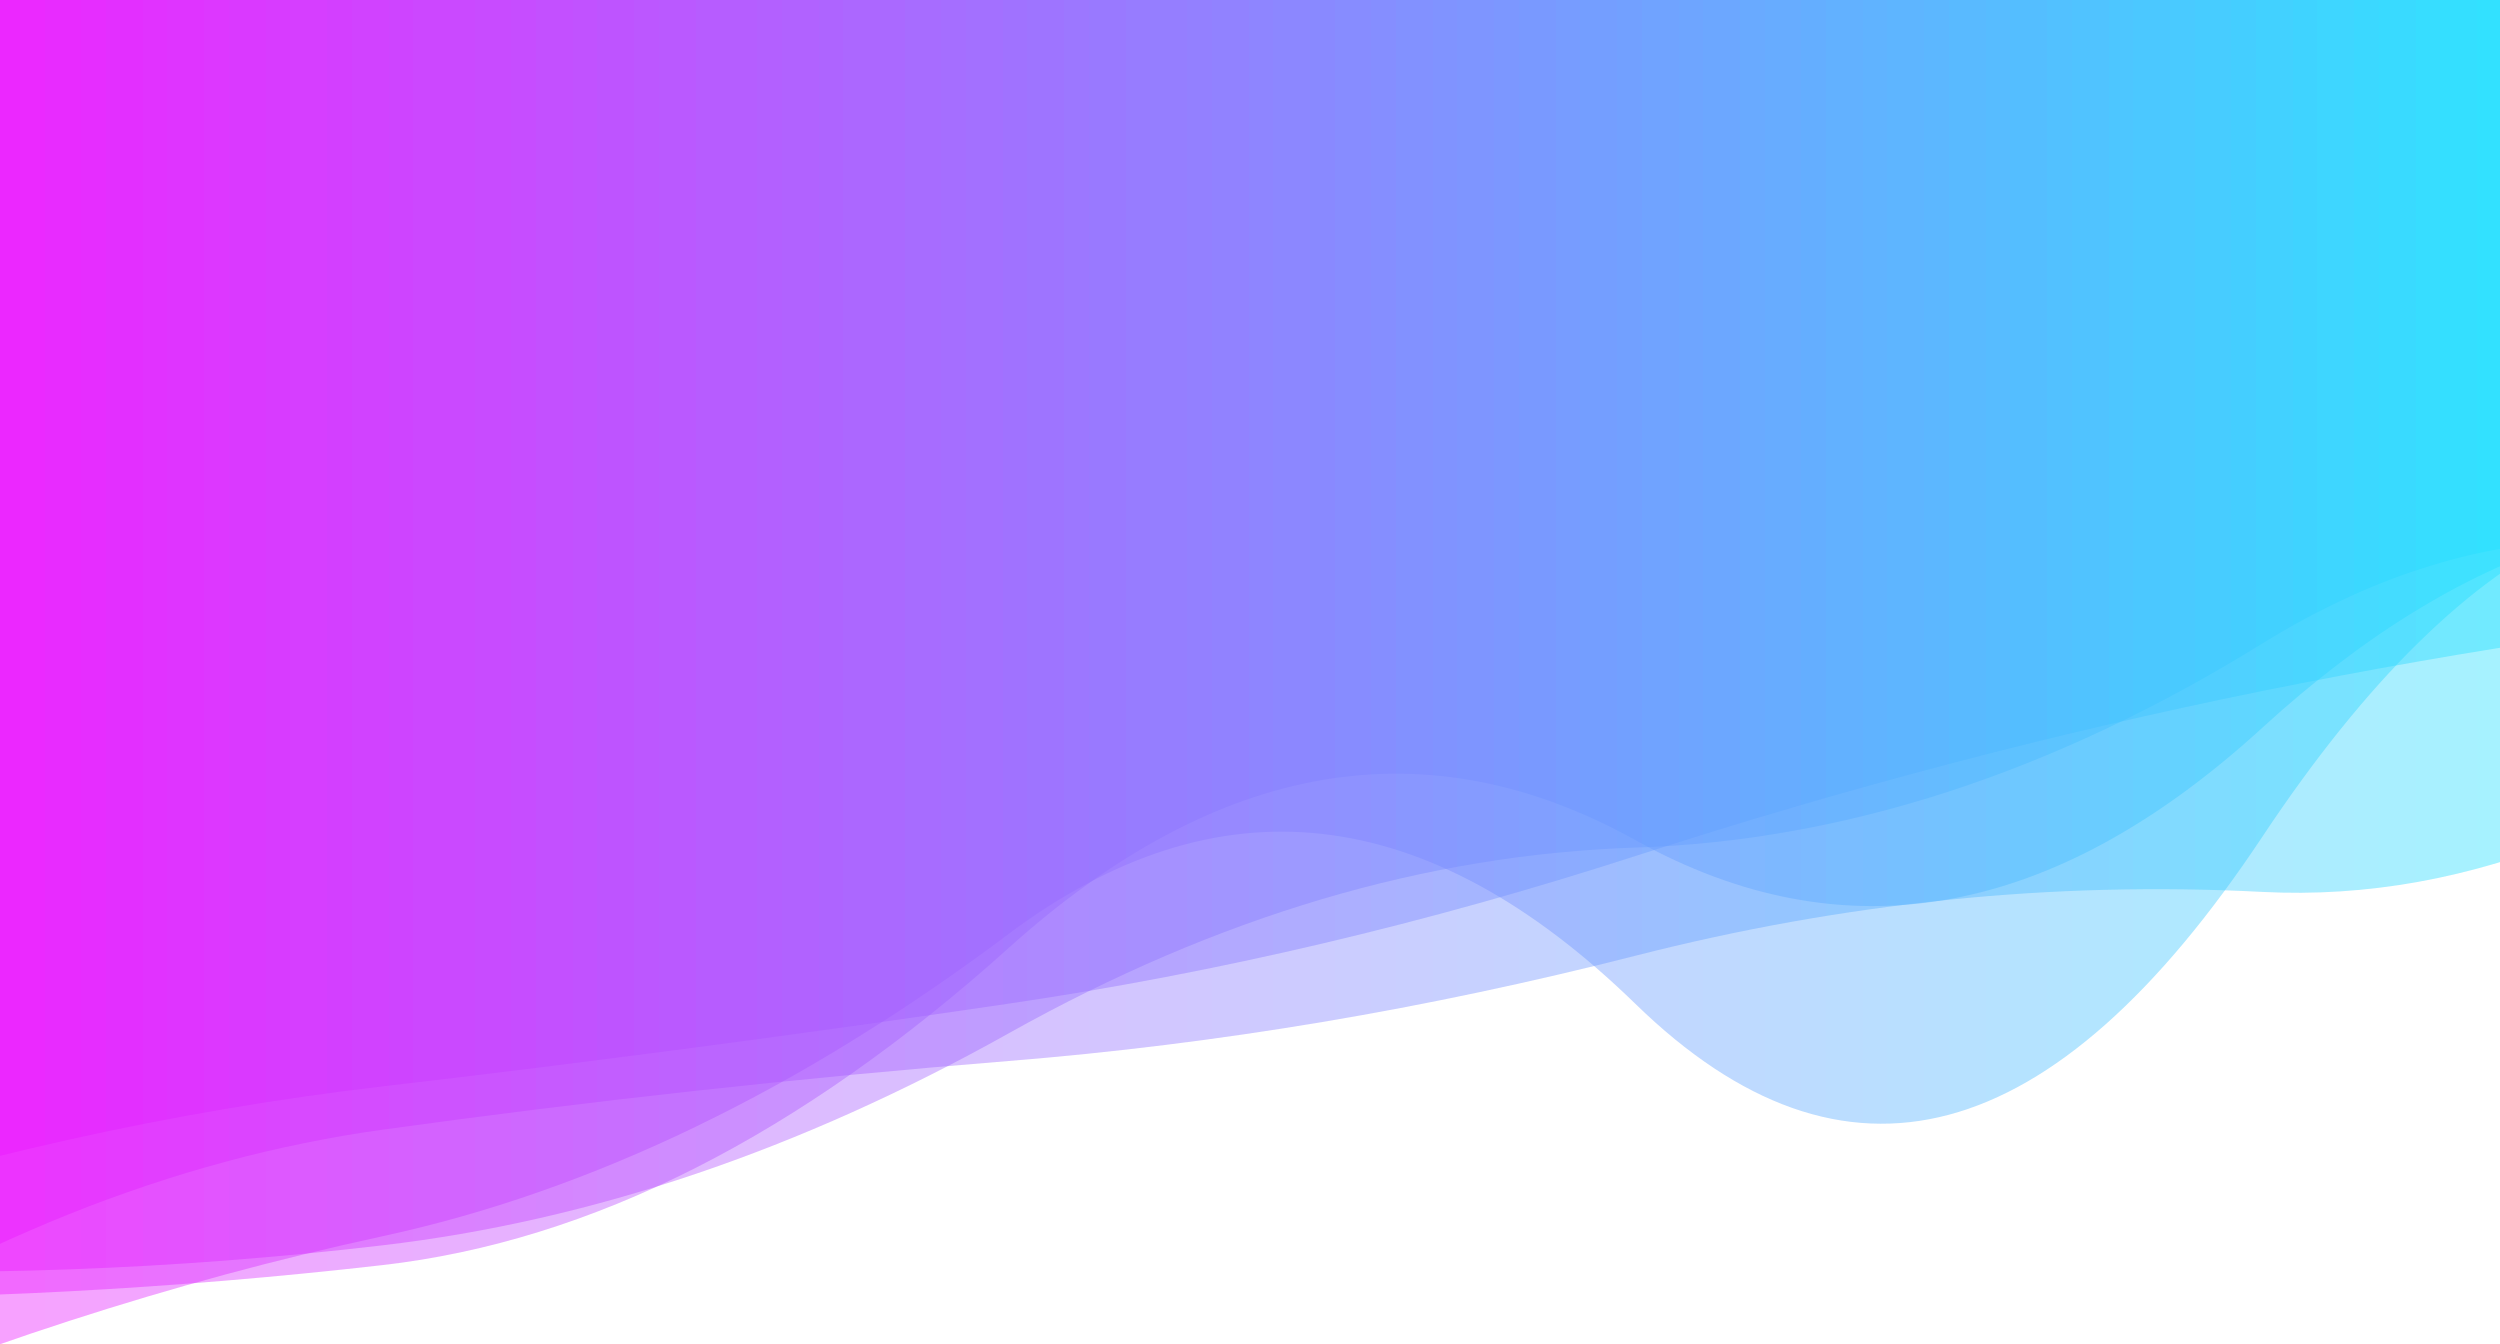
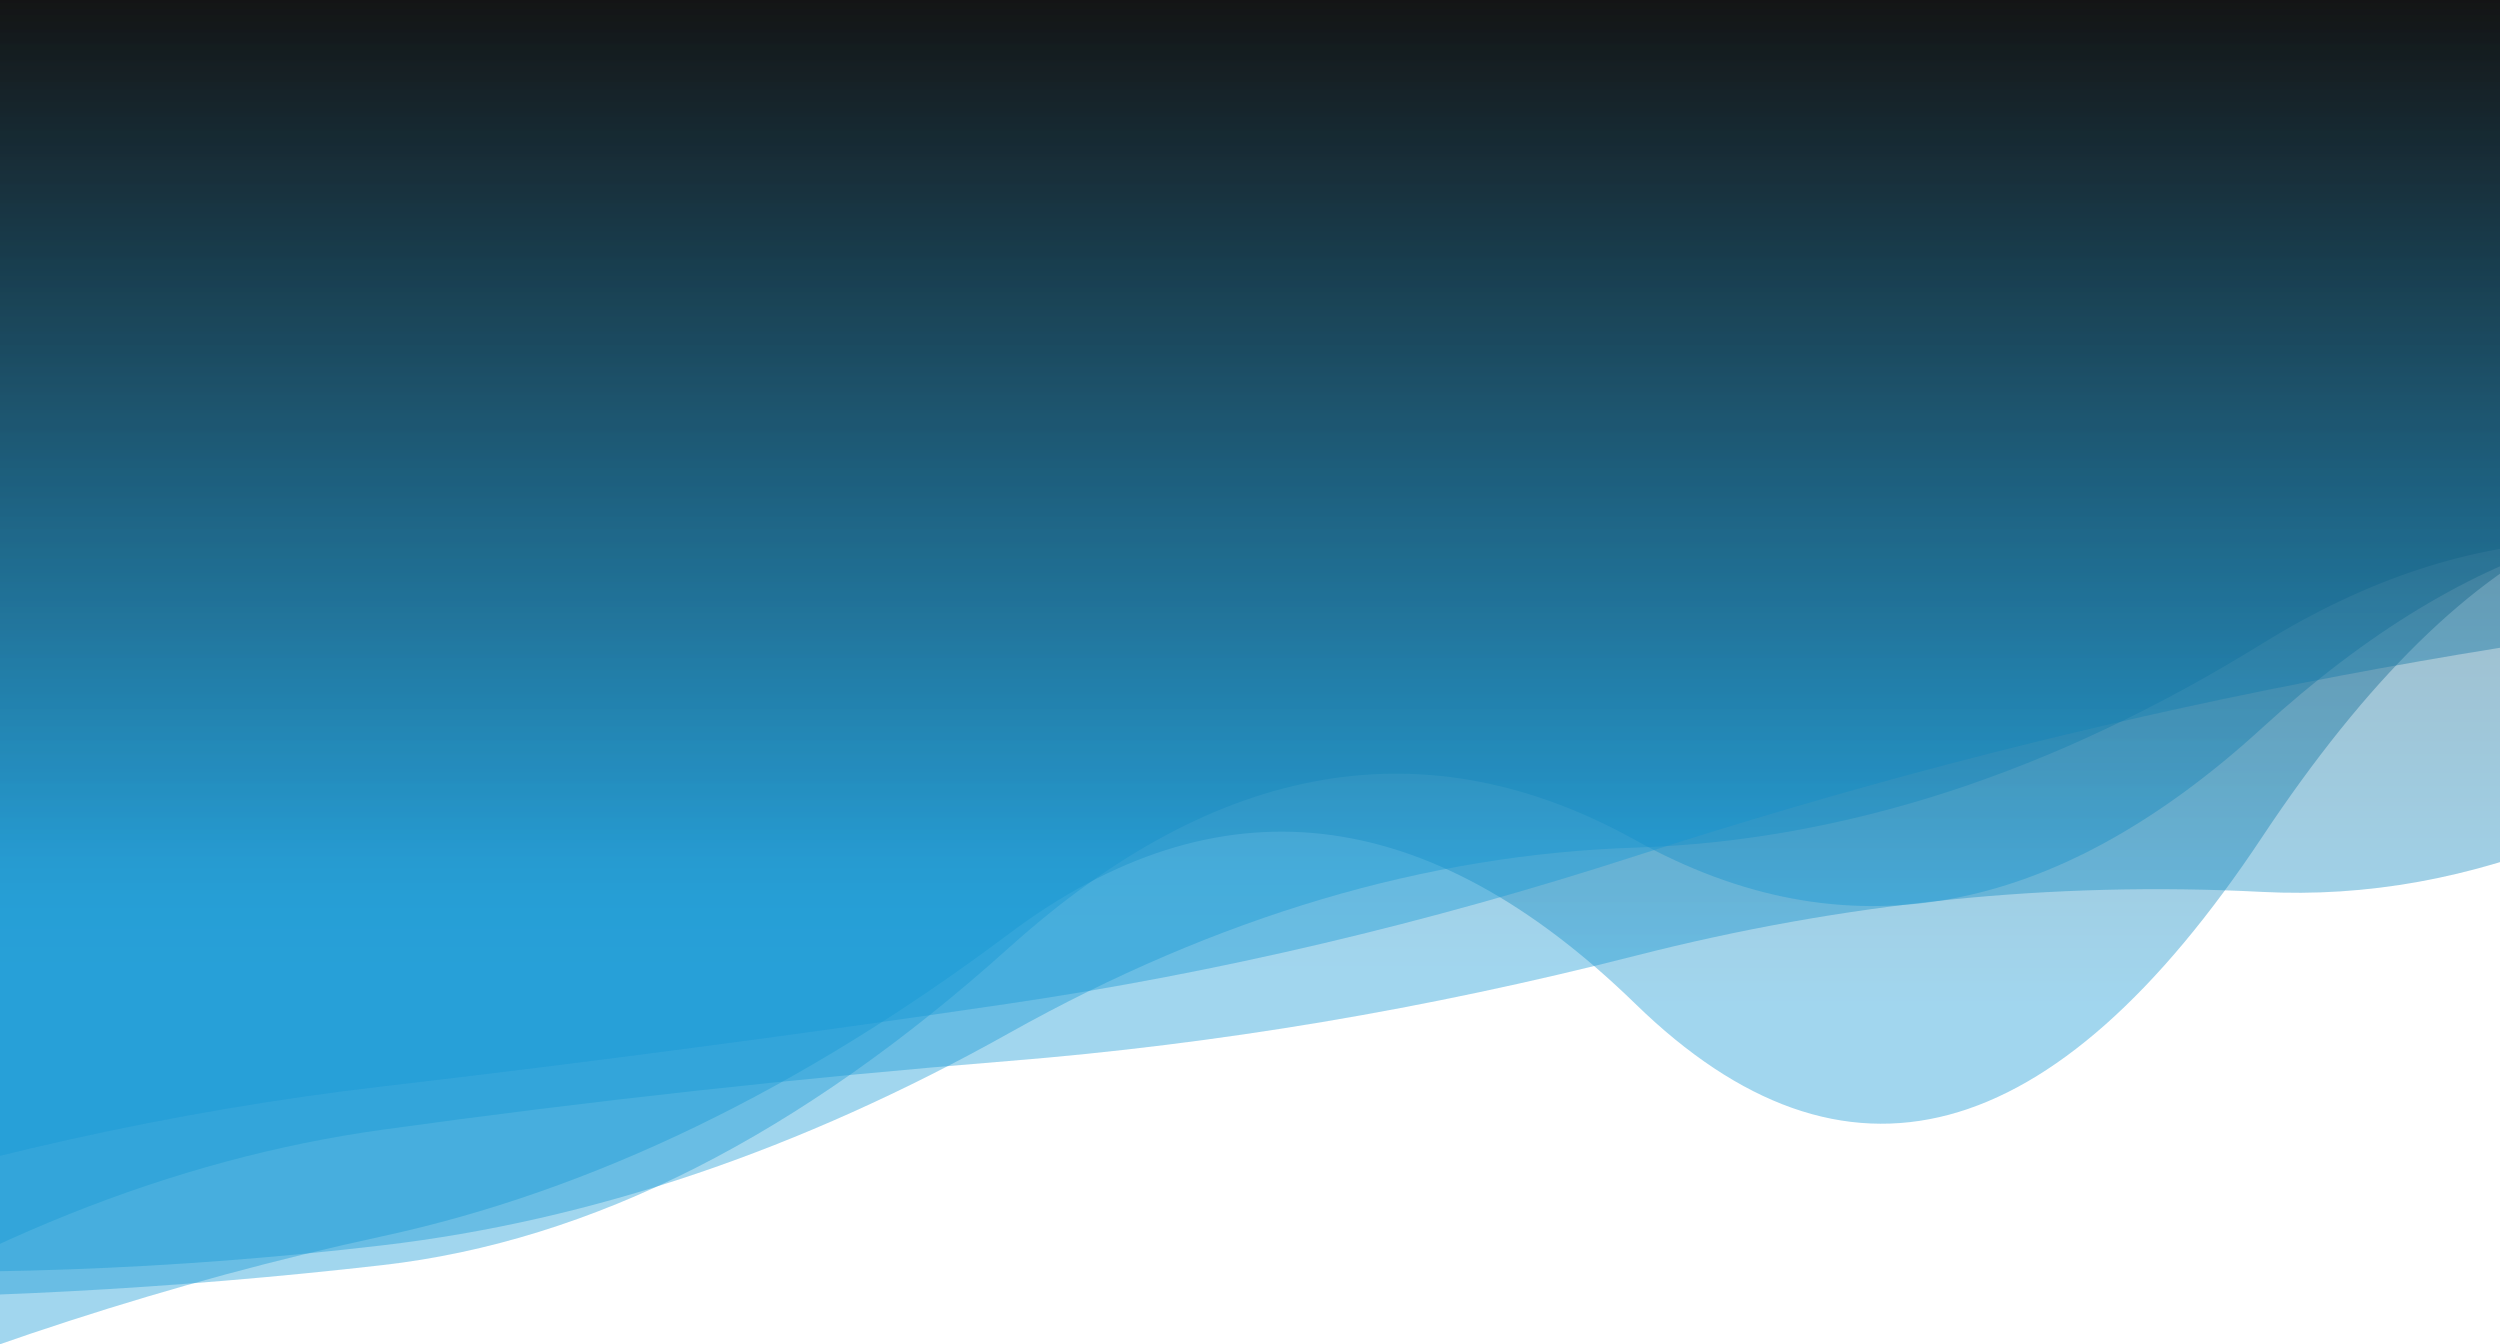
<svg xmlns="http://www.w3.org/2000/svg" width="1280" height="688" viewBox="0 0 1280 688" fill="none">
-   <path opacity="0.4" d="M-125 0V737C-18.067 690.778 88.867 656.1 195.8 632.968C302.733 609.836 409.667 558.207 516.6 478.081C623.533 397.955 730.467 409.943 837.4 514.046C944.333 618.148 1051.27 589.664 1158.2 428.592C1265.13 267.521 1372.07 218.851 1479 282.581V0H-125Z" fill="url(#paint0_linear_660_2949)" />
-   <path opacity="0.4" d="M-125 0V706.803C-18.067 636.049 88.867 593.251 195.8 578.41C302.733 563.568 409.667 551.837 516.6 543.217C623.533 534.597 730.467 516.633 837.4 489.325C944.333 462.018 1051.27 451.128 1158.2 456.657C1265.13 462.185 1372.07 417.927 1479 323.881V0H-125Z" fill="url(#paint1_linear_660_2949)" />
-   <path opacity="0.4" d="M-125 0V649.169C-18.067 654.025 88.867 650.173 195.8 637.612C302.733 625.052 409.667 588.839 516.6 528.975C623.533 469.11 730.467 437.441 837.4 433.969C944.333 430.497 1051.27 395.691 1158.2 329.55C1265.13 263.41 1372.07 259.264 1479 317.112V0H-125Z" fill="url(#paint2_linear_660_2949)" />
-   <path opacity="0.4" d="M-125 0V664.724C-18.067 665.625 88.867 659.963 195.8 647.738C302.733 635.513 409.667 581.339 516.6 485.216C623.533 389.093 730.467 370.754 837.4 430.198C944.333 489.643 1051.27 470.476 1158.2 372.699C1265.13 274.921 1372.07 243.351 1479 277.989V0H-125Z" fill="url(#paint3_linear_660_2949)" />
-   <path opacity="0.4" d="M-125 0V627.715C-18.067 592.544 88.867 568.721 195.8 556.245C302.733 543.77 409.667 529.637 516.6 513.847C623.533 498.058 730.467 472.863 837.4 438.263C944.333 403.663 1051.27 375.513 1158.2 353.813C1265.13 332.113 1372.07 316.345 1479 306.508V0H-125Z" fill="url(#paint4_linear_660_2949)" />
+   <path opacity="0.4" d="M-125 0V737C-18.067 690.778 88.867 656.1 195.8 632.968C302.733 609.836 409.667 558.207 516.6 478.081C623.533 397.955 730.467 409.943 837.4 514.046C944.333 618.148 1051.27 589.664 1158.2 428.592C1265.13 267.521 1372.07 218.851 1479 282.581V0H-125Z" fill="url(#myGradient)" />
+   <path opacity="0.4" d="M-125 0V706.803C-18.067 636.049 88.867 593.251 195.8 578.41C302.733 563.568 409.667 551.837 516.6 543.217C623.533 534.597 730.467 516.633 837.4 489.325C944.333 462.018 1051.27 451.128 1158.2 456.657C1265.13 462.185 1372.07 417.927 1479 323.881V0H-125Z" fill="url(#myGradient)" />
+   <path opacity="0.4" d="M-125 0V649.169C-18.067 654.025 88.867 650.173 195.8 637.612C302.733 625.052 409.667 588.839 516.6 528.975C623.533 469.11 730.467 437.441 837.4 433.969C944.333 430.497 1051.27 395.691 1158.2 329.55C1265.13 263.41 1372.07 259.264 1479 317.112V0H-125Z" fill="url(#myGradient)" />
+   <path opacity="0.4" d="M-125 0V664.724C-18.067 665.625 88.867 659.963 195.8 647.738C302.733 635.513 409.667 581.339 516.6 485.216C623.533 389.093 730.467 370.754 837.4 430.198C944.333 489.643 1051.27 470.476 1158.2 372.699C1265.13 274.921 1372.07 243.351 1479 277.989V0H-125Z" fill="url(#myGradient)" />
+   <path opacity="0.4" d="M-125 0V627.715C-18.067 592.544 88.867 568.721 195.8 556.245C302.733 543.77 409.667 529.637 516.6 513.847C623.533 498.058 730.467 472.863 837.4 438.263C944.333 403.663 1051.27 375.513 1158.2 353.813C1265.13 332.113 1372.07 316.345 1479 306.508V0H-125Z" fill="url(#myGradient)" />
  <defs>
-     <linearGradient id="paint0_linear_660_2949" x1="-125" y1="0" x2="1479" y2="0" gradientUnits="userSpaceOnUse">
-       <stop stop-color="#FF00FF" />
-       <stop offset="1" stop-color="#00FFFF" />
-     </linearGradient>
-     <linearGradient id="paint1_linear_660_2949" x1="-125" y1="0" x2="1479" y2="0" gradientUnits="userSpaceOnUse">
-       <stop stop-color="#FF00FF" />
-       <stop offset="1" stop-color="#00FFFF" />
-     </linearGradient>
-     <linearGradient id="paint2_linear_660_2949" x1="-125" y1="0" x2="1479" y2="0" gradientUnits="userSpaceOnUse">
-       <stop stop-color="#FF00FF" />
-       <stop offset="1" stop-color="#00FFFF" />
-     </linearGradient>
-     <linearGradient id="paint3_linear_660_2949" x1="-125" y1="0" x2="1479" y2="0" gradientUnits="userSpaceOnUse">
-       <stop stop-color="#FF00FF" />
-       <stop offset="1" stop-color="#00FFFF" />
-     </linearGradient>
-     <linearGradient id="paint4_linear_660_2949" x1="-125" y1="0" x2="1479" y2="0" gradientUnits="userSpaceOnUse">
-       <stop stop-color="#FF00FF" />
-       <stop offset="1" stop-color="#00FFFF" />
+     <linearGradient id="myGradient" x1="0%" y1="0%" x2="0%" y2="100%">
+       <stop offset="0%" style="stop-color:#000000;stop-opacity:1" />
+       <stop offset="70%" style="stop-color:#1498D5;stop-opacity:1" />
    </linearGradient>
  </defs>
</svg>
